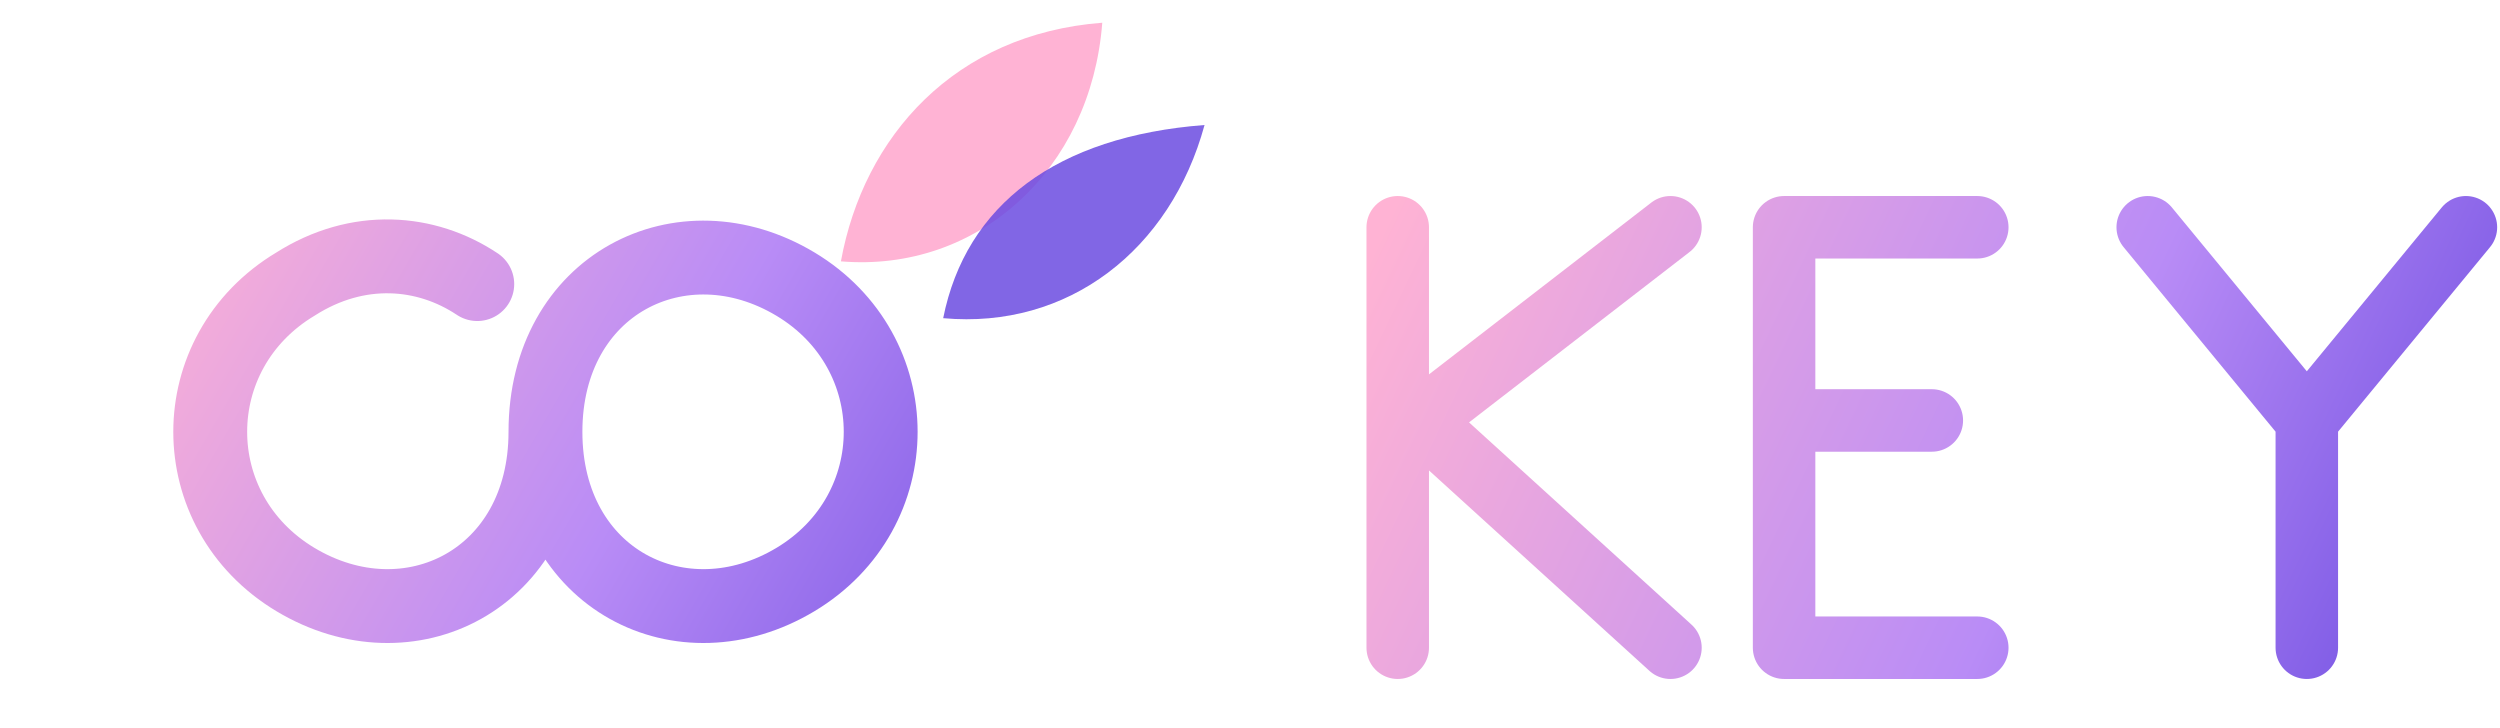
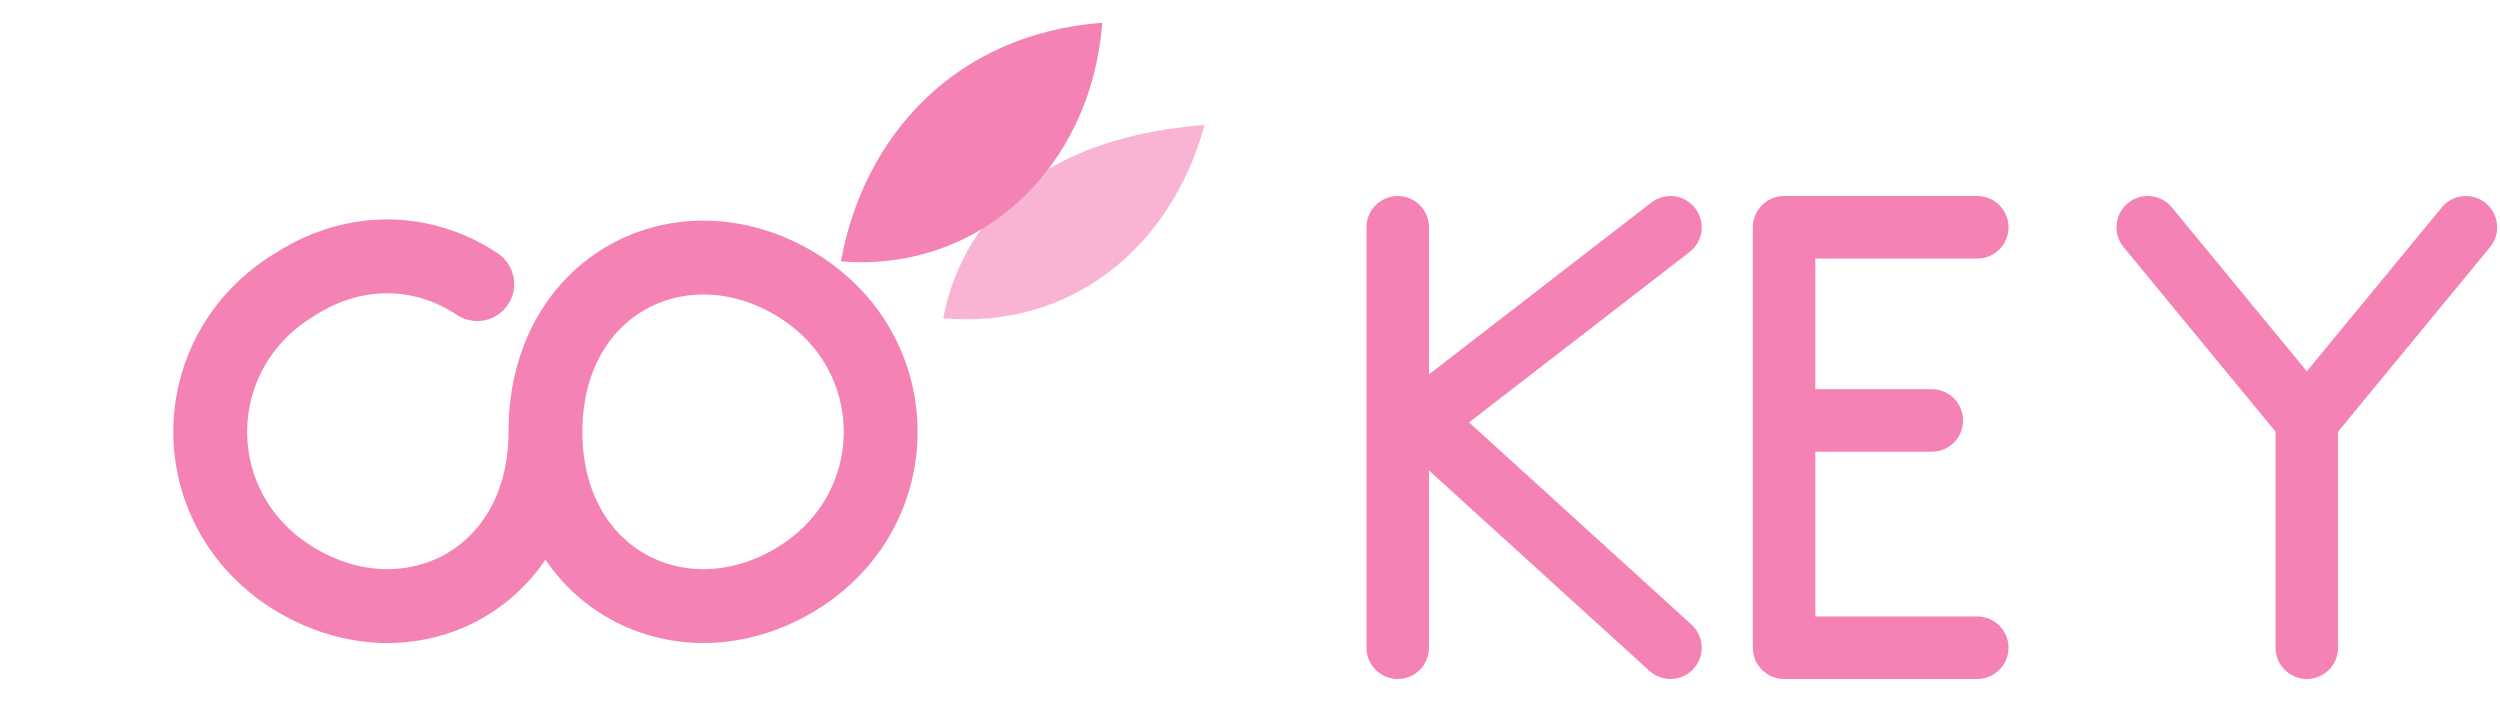
<svg xmlns="http://www.w3.org/2000/svg" viewBox="0 0 440 128" role="img" aria-label="COKEY">
-   <defs>
-     <linearGradient id="cokey-mark" x1="34" y1="24" x2="196" y2="118" gradientUnits="userSpaceOnUse">
-       <stop offset="0" stop-color="#FFB3D4" />
-       <stop offset="0.52" stop-color="#B98CF6" />
-       <stop offset="1" stop-color="#6B4BE0" />
-     </linearGradient>
-     <linearGradient id="cokey-word" x1="248" y1="30" x2="438" y2="120" gradientUnits="userSpaceOnUse">
-       <stop offset="0" stop-color="#FFB3D4" />
-       <stop offset="0.6" stop-color="#B98CF6" />
-       <stop offset="1" stop-color="#6B4BE0" />
-     </linearGradient>
-   </defs>
-   <path d="M84 50 C75 44 63 43 52 50 C32 62 32 90 52 102 C72 114 96 102 96 76 C96 50 120 38 140 50 C160 62 160 90 140 102 C120 114 96 102 96 76" fill="none" stroke="url(#cokey-mark)" stroke-width="13" stroke-linecap="round" stroke-linejoin="round" />
-   <path d="M148 46 C152 24 168 6 194 4 C192 30 172 48 148 46 Z" fill="#FFB3D4" />
-   <path d="M166 56 C170 36 186 24 212 22 C206 44 188 58 166 56 Z" fill="#6B4BE0" opacity="0.85" />
-   <g fill="none" stroke="url(#cokey-word)" stroke-width="11" stroke-linecap="round" stroke-linejoin="round">
+   <path d="M84 50 C75 44 63 43 52 50 C32 62 32 90 52 102 C72 114 96 102 96 76 C96 50 120 38 140 50 C160 62 160 90 140 102 C120 114 96 102 96 76" fill="none" stroke="#F482B4" stroke-width="13" stroke-linecap="round" stroke-linejoin="round" />
+   <path d="M148 46 C152 24 168 6 194 4 C192 30 172 48 148 46 Z" fill="#F482B4" />
+   <path d="M166 56 C170 36 186 24 212 22 C206 44 188 58 166 56 Z" fill="#F482B4" opacity="0.6" />
+   <g fill="none" stroke="#F482B4" stroke-width="11" stroke-linecap="round" stroke-linejoin="round">
    <path d="M246 40 V114 M294 40 L250 74 L294 114" />
    <path d="M348 40 H314 V114 H348 M314 74 H340" />
    <path d="M378 40 L406 74 L434 40 M406 74 V114" />
  </g>
</svg>
